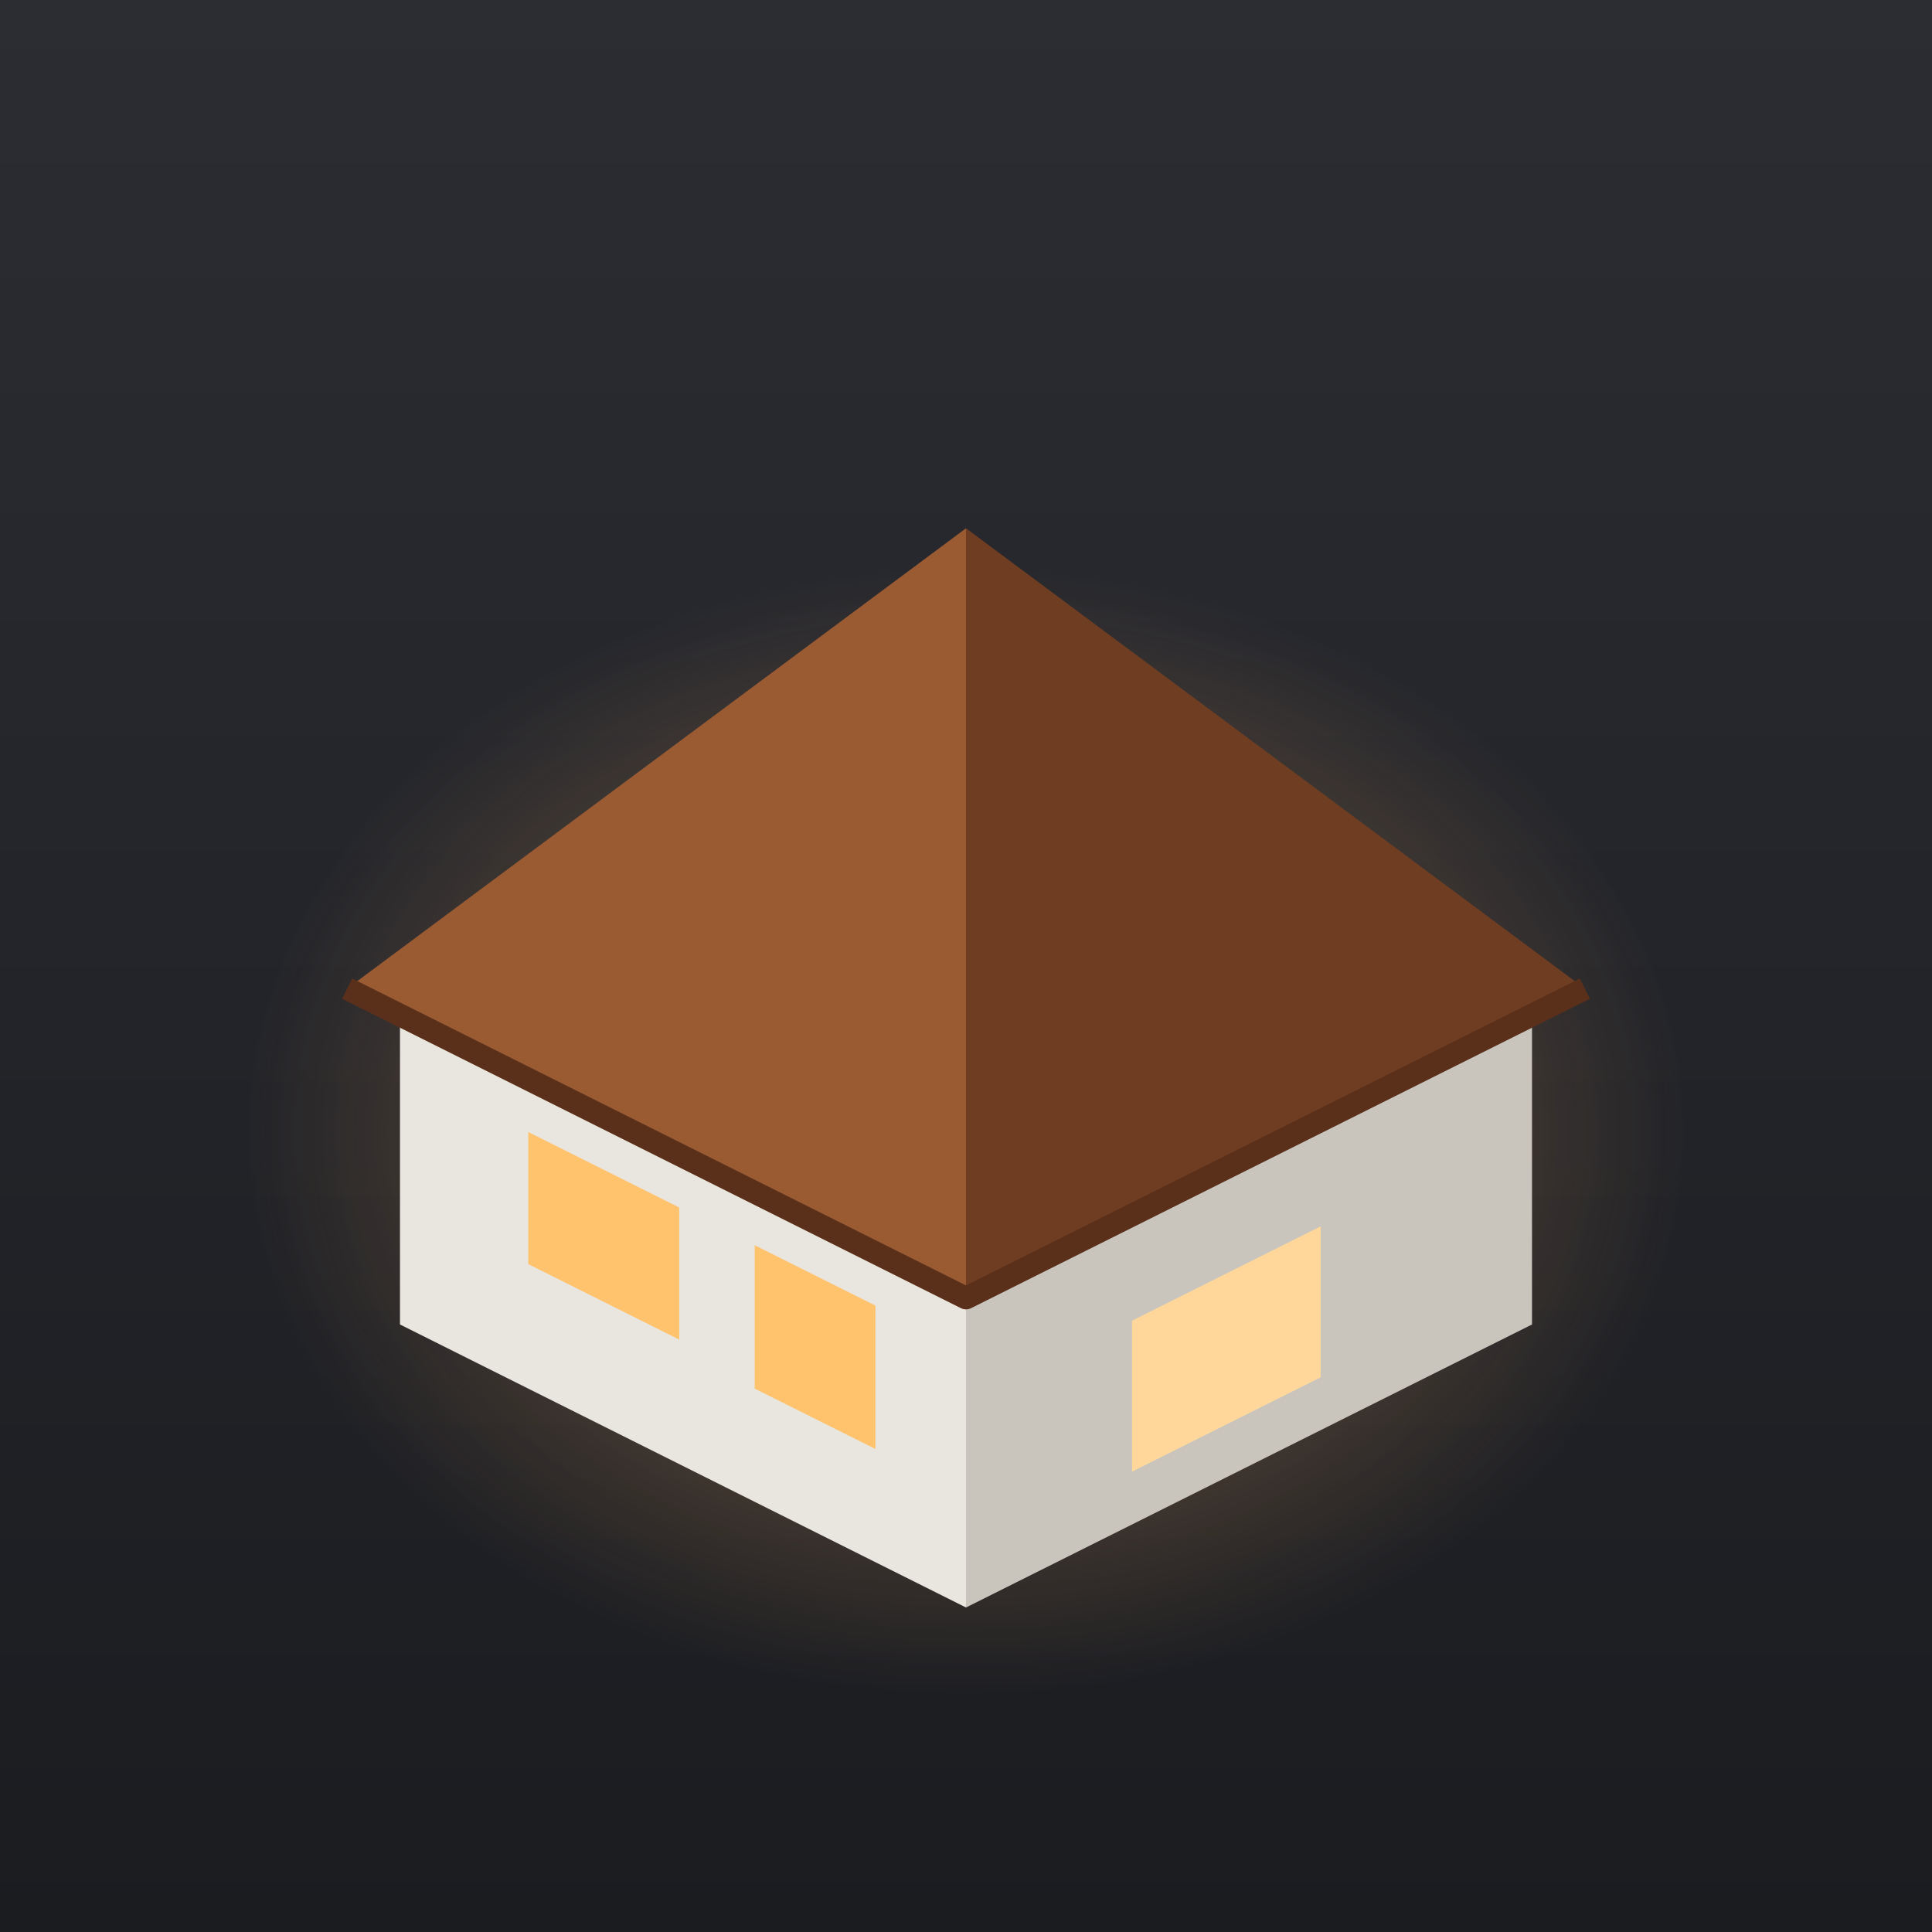
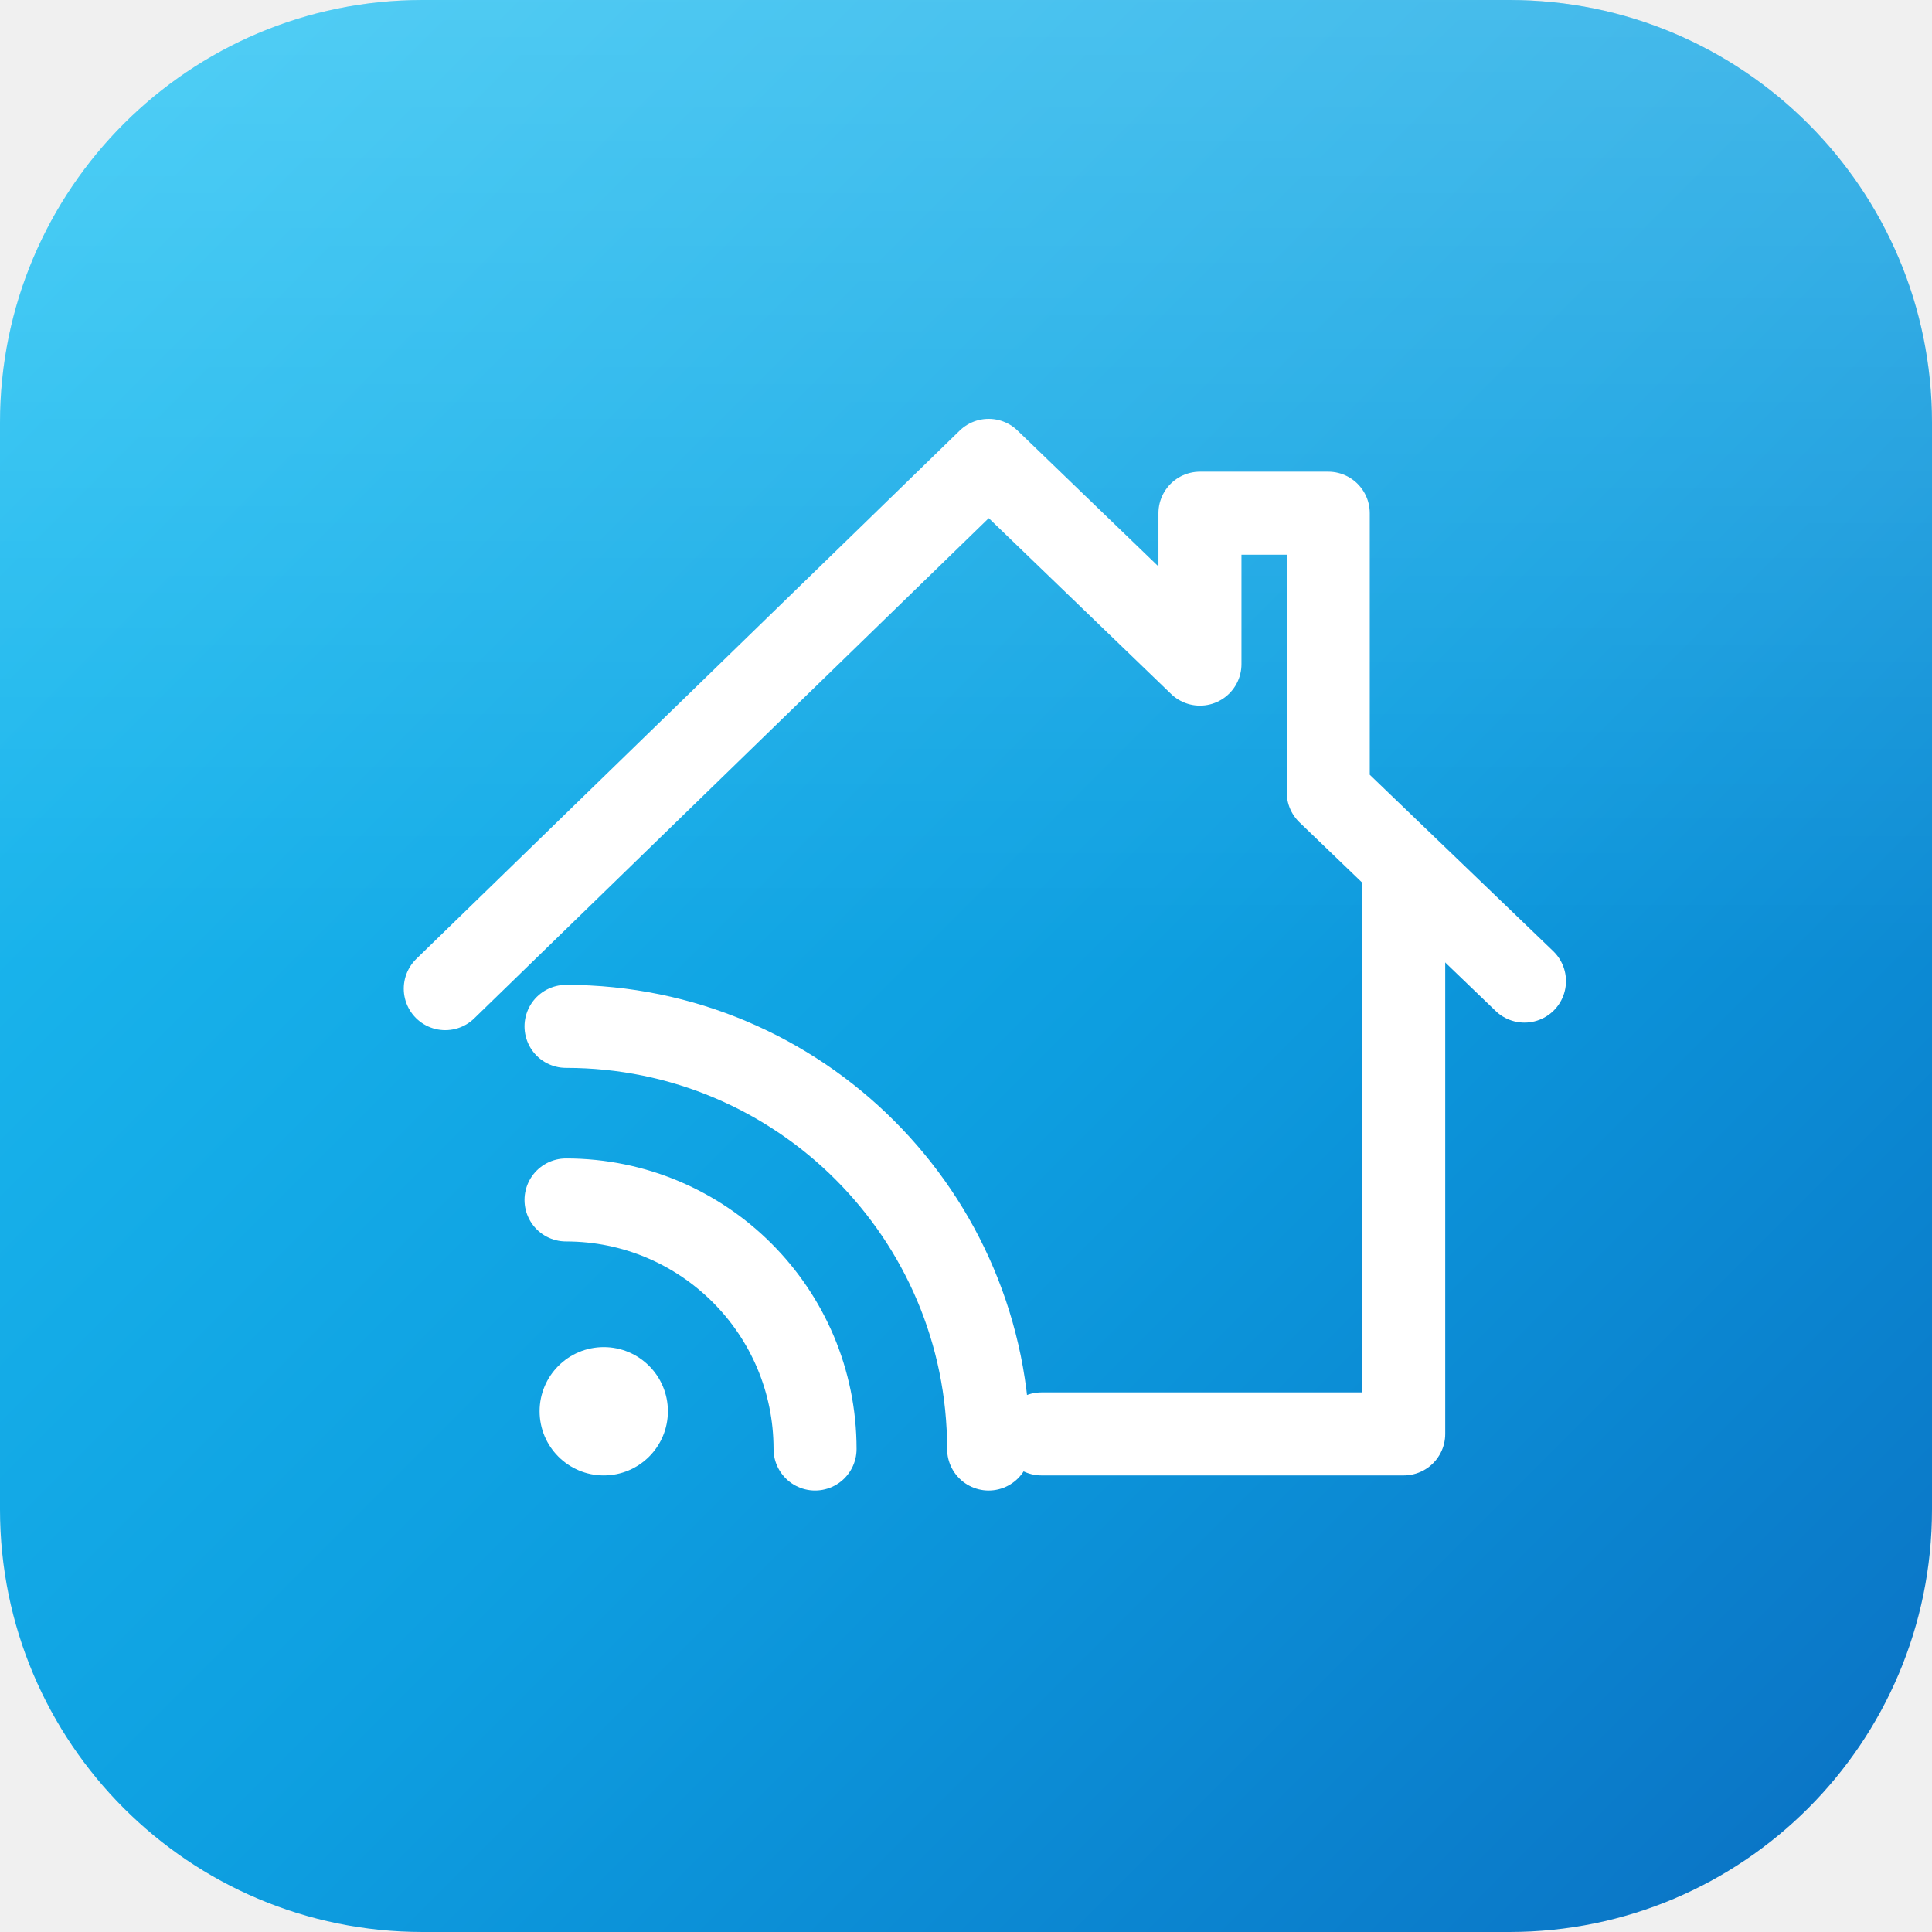
<svg xmlns="http://www.w3.org/2000/svg" viewBox="0 0 512 512">
  <defs>
-     <linearGradient id="bg" x1="0" y1="0" x2="0" y2="1">
-       <stop offset="0" stop-color="#2c2d33" />
-       <stop offset="1" stop-color="#1b1c20" />
+     <linearGradient id="bg" x1="0" y1="0" x2="1" y2="1">
+       <stop offset="0" stop-color="#22c4f4" />
+       <stop offset="0.55" stop-color="#0d9ee0" />
+       <stop offset="1" stop-color="#0a6fc2" />
    </linearGradient>
-     <radialGradient id="glow" cx="0.5" cy="0.5" r="0.5">
-       <stop offset="0" stop-color="#ffb86b" stop-opacity="0.85" />
-       <stop offset="1" stop-color="#ffb86b" stop-opacity="0" />
-     </radialGradient>
+     <linearGradient id="shine" x1="0" y1="0" x2="0" y2="1">
+       <stop offset="0" stop-color="#fff" stop-opacity="0.22" />
+       <stop offset="0.5" stop-color="#fff" stop-opacity="0" />
+     </linearGradient>
  </defs>
-   <rect width="512" height="512" fill="url(#bg)" />
-   <ellipse cx="256" cy="300" rx="190" ry="150" fill="url(#glow)" opacity="0.55" />
-   <polygon points="256,336 406,261 406,351 256,426" fill="#c9c5bd" />
-   <polygon points="256,336 106,261 106,351 256,426" fill="#e9e6df" />
-   <polygon points="92,262 256,344 256,140" fill="#9a5a32" />
-   <polygon points="256,344 420,262 256,140" fill="#6f3d21" />
-   <polyline points="92,262 256,344 420,262" fill="none" stroke="#5a301a" stroke-width="6" stroke-linejoin="round" />
-   <polygon points="140,300 180,320 180,355 140,335" fill="#ffc36e" />
-   <polygon points="200,330 232,346 232,384 200,368" fill="#ffc36e" />
-   <polygon points="300,350 350,325 350,365 300,390" fill="#ffd79a" />
+   <rect width="512" height="512" rx="112" fill="url(#bg)" />
+   <rect width="512" height="512" rx="112" fill="url(#shine)" />
+   <g fill="none" stroke="#fff" stroke-width="22" stroke-linecap="round" stroke-linejoin="round">
+     <path d="M118 262 L262 122 L318 176 L318 136 L352 136 L352 210 L404 260" />
+     <path d="M372 230 L372 380 L276 380" />
+     <path d="M150 272 A112 112 0 0 1 262 384" />
+     <path d="M150 318 A66 66 0 0 1 216 384" />
+   </g>
+   <circle cx="160" cy="374" r="17" fill="#fff" />
</svg>
